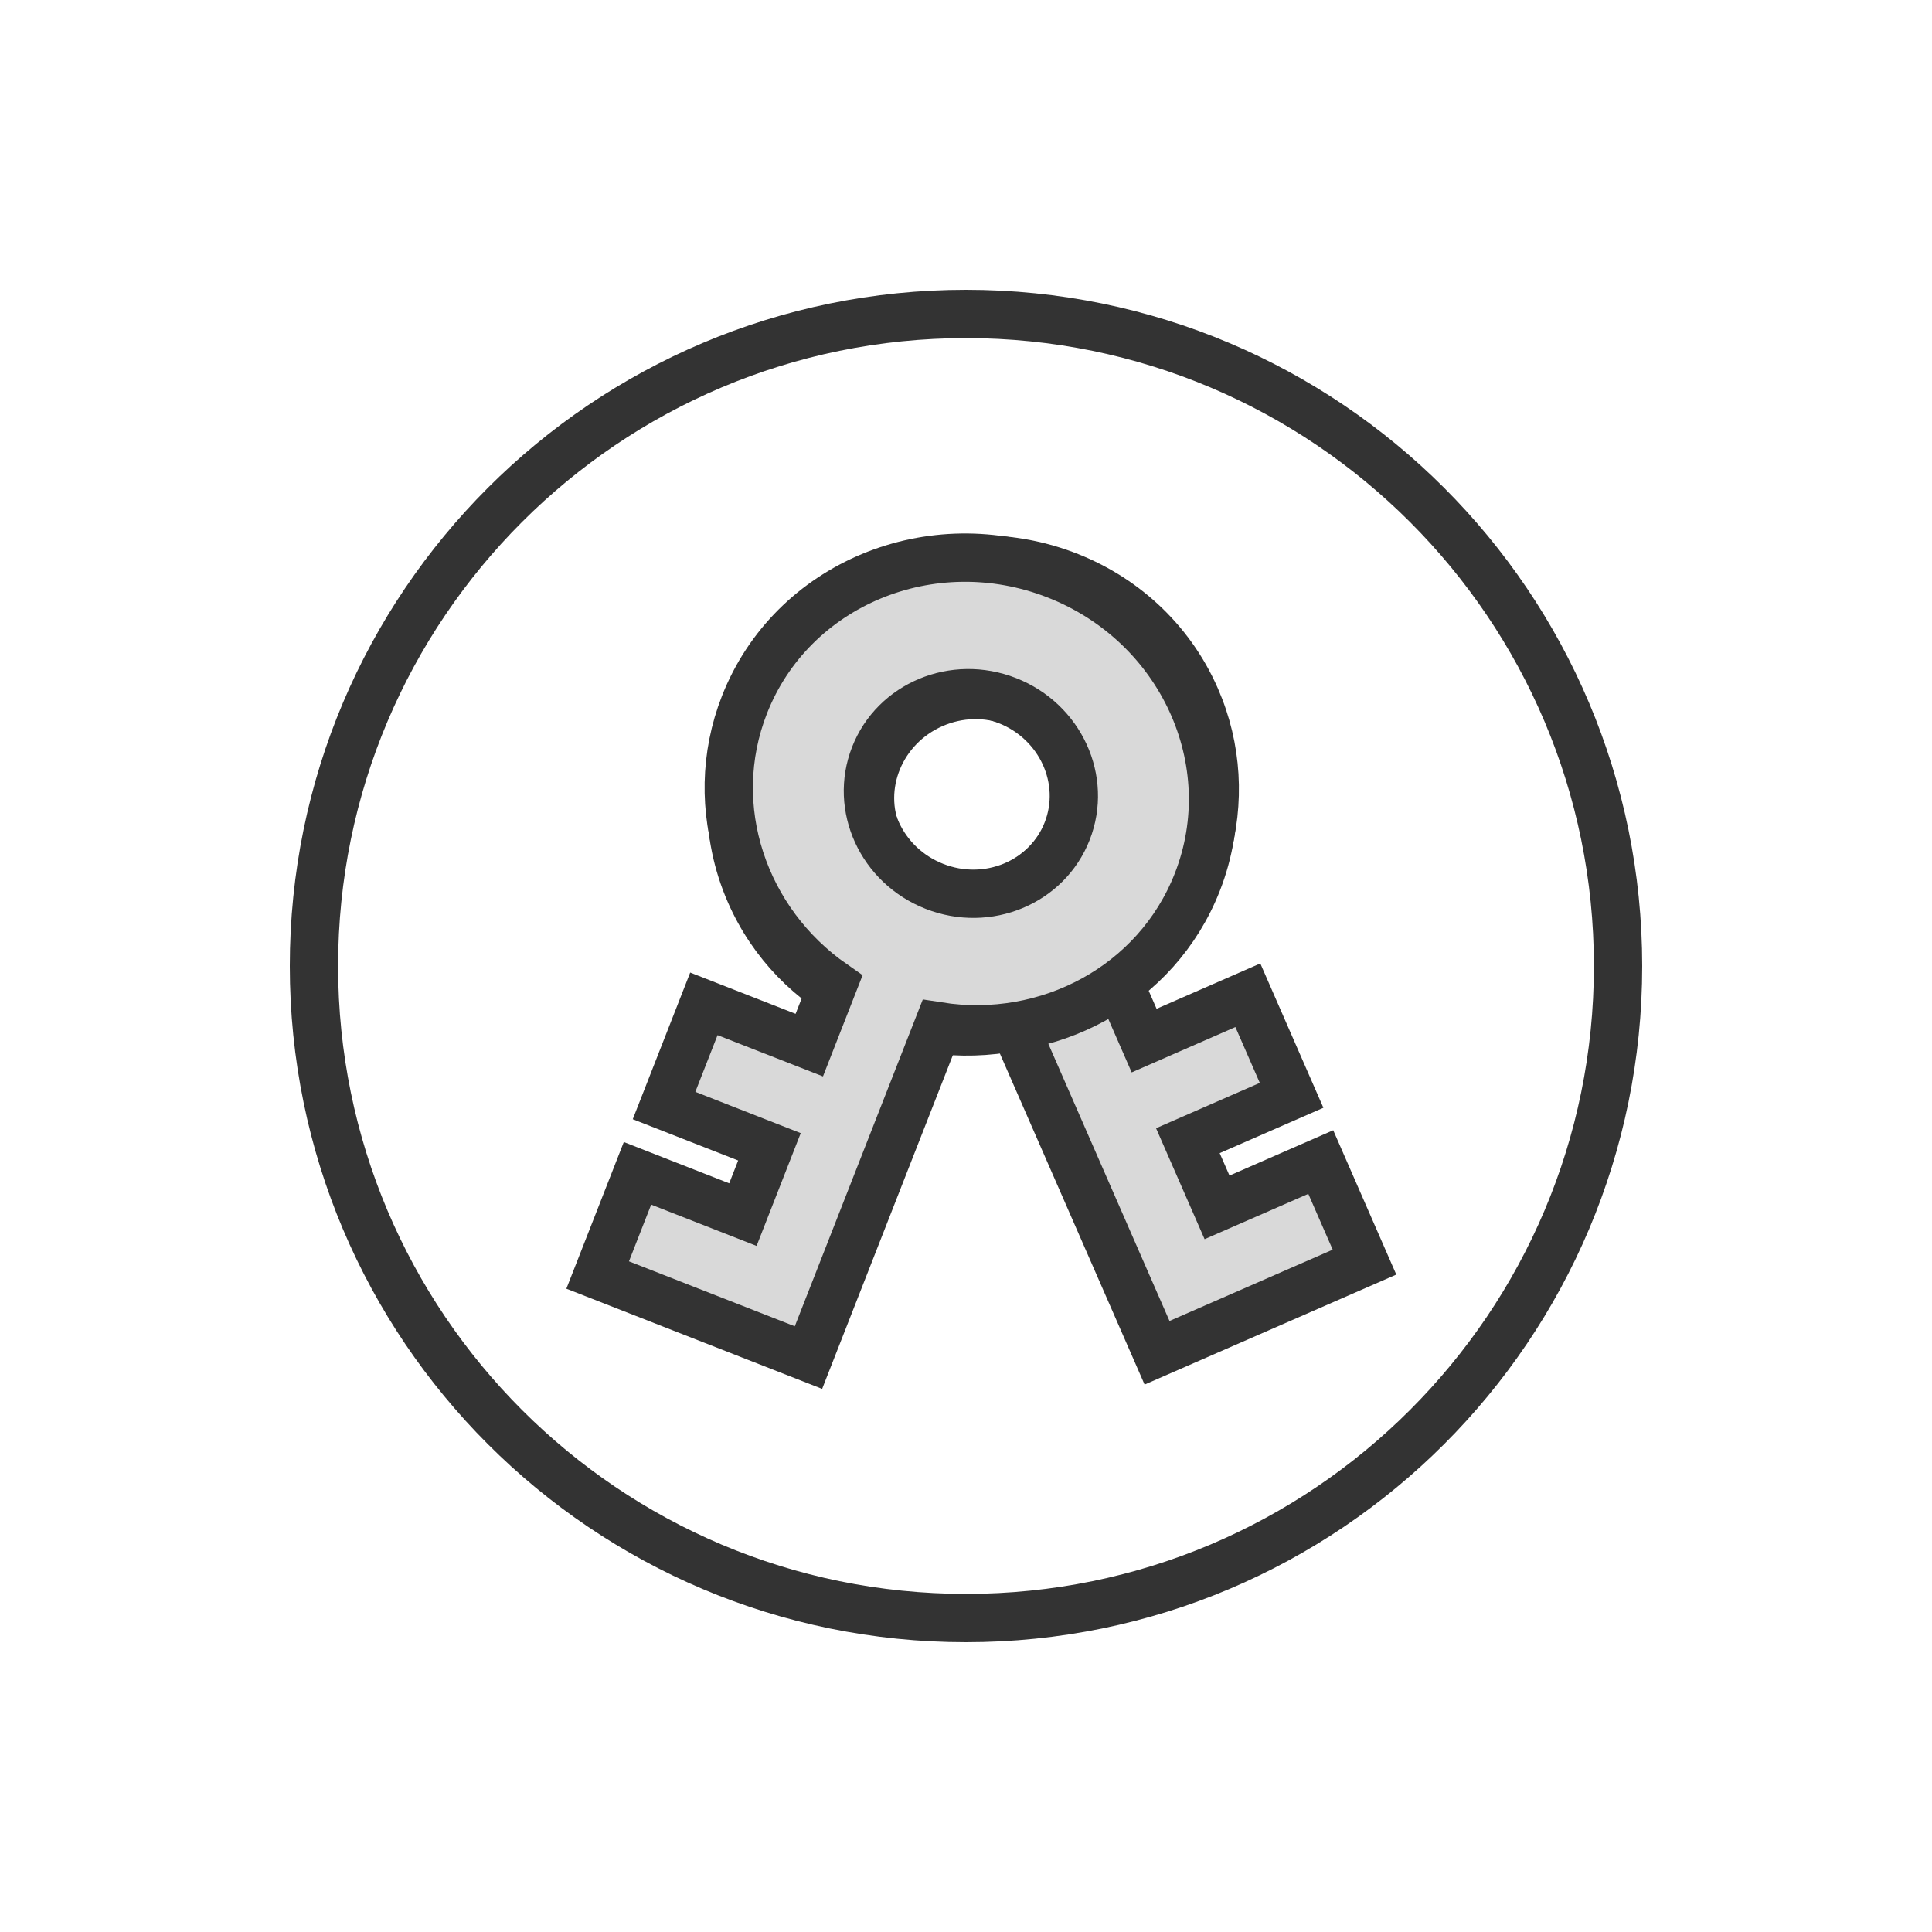
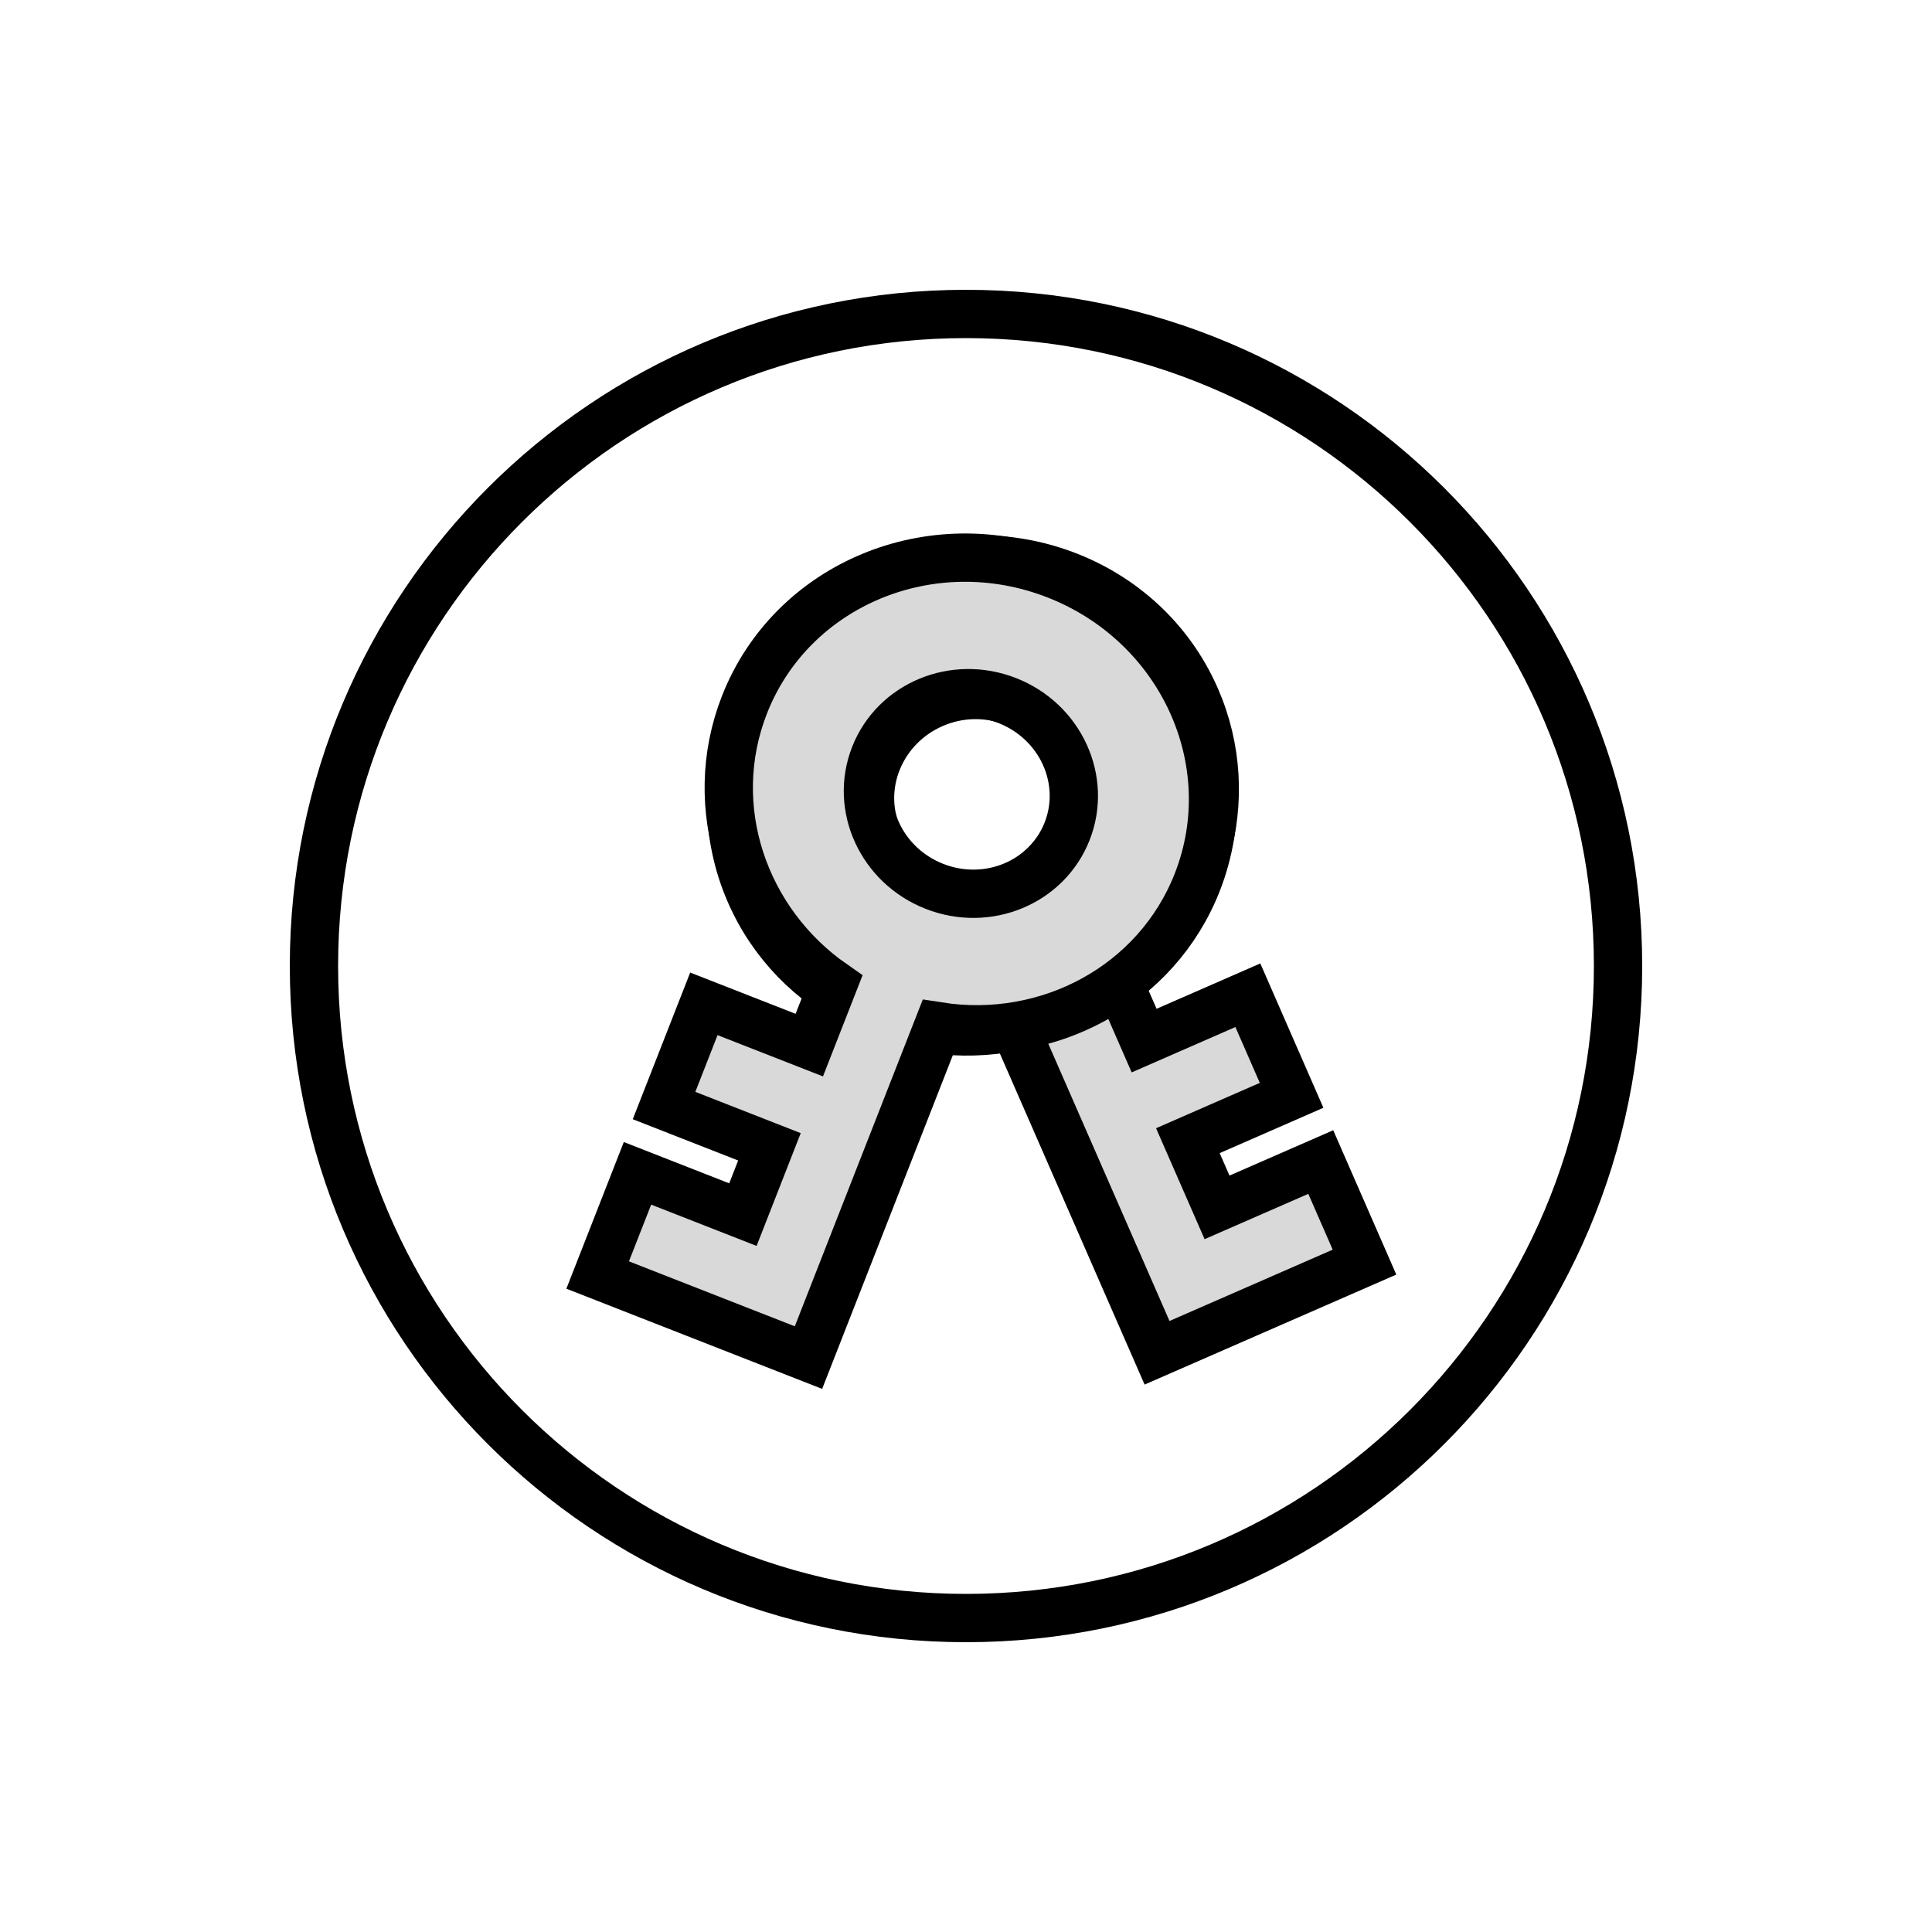
<svg xmlns="http://www.w3.org/2000/svg" width="80" height="80" viewBox="0 0 80 80" fill="none">
-   <circle cx="40" cy="40" r="27" stroke="#333333" stroke-width="2" />
-   <path fill-rule="evenodd" clip-rule="evenodd" d="M46.289 40.603C49.889 37.885 51.337 33.078 49.512 28.902C47.363 23.986 41.49 21.806 36.395 24.033C31.299 26.261 28.91 32.052 31.059 36.968C32.908 41.199 37.514 43.403 42.01 42.517L47.911 56.016L56.501 52.262L54.69 48.118L50.395 49.995L49.187 47.233L53.482 45.355L51.671 41.211L47.376 43.089L46.289 40.603ZM44.209 31.22C45.123 33.311 44.108 35.774 41.94 36.721C39.773 37.668 37.276 36.741 36.362 34.651C35.448 32.56 36.464 30.097 38.631 29.149C40.798 28.202 43.296 29.129 44.209 31.22Z" fill="#D9D9D9" stroke="#333333" stroke-width="2" />
-   <path fill-rule="evenodd" clip-rule="evenodd" d="M34.5 40.75C30.797 38.174 29.164 33.427 30.826 29.183C32.783 24.188 38.567 21.782 43.745 23.81C48.923 25.838 51.535 31.532 49.578 36.528C47.894 40.827 43.377 43.208 38.85 42.497L33.477 56.215L24.748 52.796L26.397 48.585L30.762 50.295L31.861 47.487L27.497 45.778L29.146 41.567L33.511 43.276L34.5 40.75ZM36.215 31.294C35.382 33.419 36.493 35.84 38.695 36.703C40.897 37.566 43.357 36.542 44.189 34.418C45.022 32.293 43.911 29.871 41.709 29.009C39.507 28.146 37.047 29.169 36.215 31.294Z" fill="#D9D9D9" stroke="#333333" stroke-width="2" />
+   <circle cx="40" cy="40" r="27" stroke="#000" stroke-width="2" />
+   <path fill-rule="evenodd" clip-rule="evenodd" d="M46.289 40.603C49.889 37.885 51.337 33.078 49.512 28.902C47.363 23.986 41.49 21.806 36.395 24.033C31.299 26.261 28.91 32.052 31.059 36.968C32.908 41.199 37.514 43.403 42.01 42.517L47.911 56.016L56.501 52.262L54.69 48.118L50.395 49.995L49.187 47.233L53.482 45.355L51.671 41.211L47.376 43.089L46.289 40.603ZM44.209 31.22C45.123 33.311 44.108 35.774 41.94 36.721C39.773 37.668 37.276 36.741 36.362 34.651C35.448 32.56 36.464 30.097 38.631 29.149C40.798 28.202 43.296 29.129 44.209 31.22Z" fill="#D9D9D9" stroke="#000" stroke-width="2" />
+   <path fill-rule="evenodd" clip-rule="evenodd" d="M34.5 40.75C30.797 38.174 29.164 33.427 30.826 29.183C32.783 24.188 38.567 21.782 43.745 23.81C48.923 25.838 51.535 31.532 49.578 36.528C47.894 40.827 43.377 43.208 38.85 42.497L33.477 56.215L24.748 52.796L26.397 48.585L30.762 50.295L31.861 47.487L27.497 45.778L29.146 41.567L33.511 43.276L34.5 40.75ZM36.215 31.294C35.382 33.419 36.493 35.84 38.695 36.703C40.897 37.566 43.357 36.542 44.189 34.418C45.022 32.293 43.911 29.871 41.709 29.009C39.507 28.146 37.047 29.169 36.215 31.294Z" fill="#D9D9D9" stroke="#000" stroke-width="2" />
</svg>
